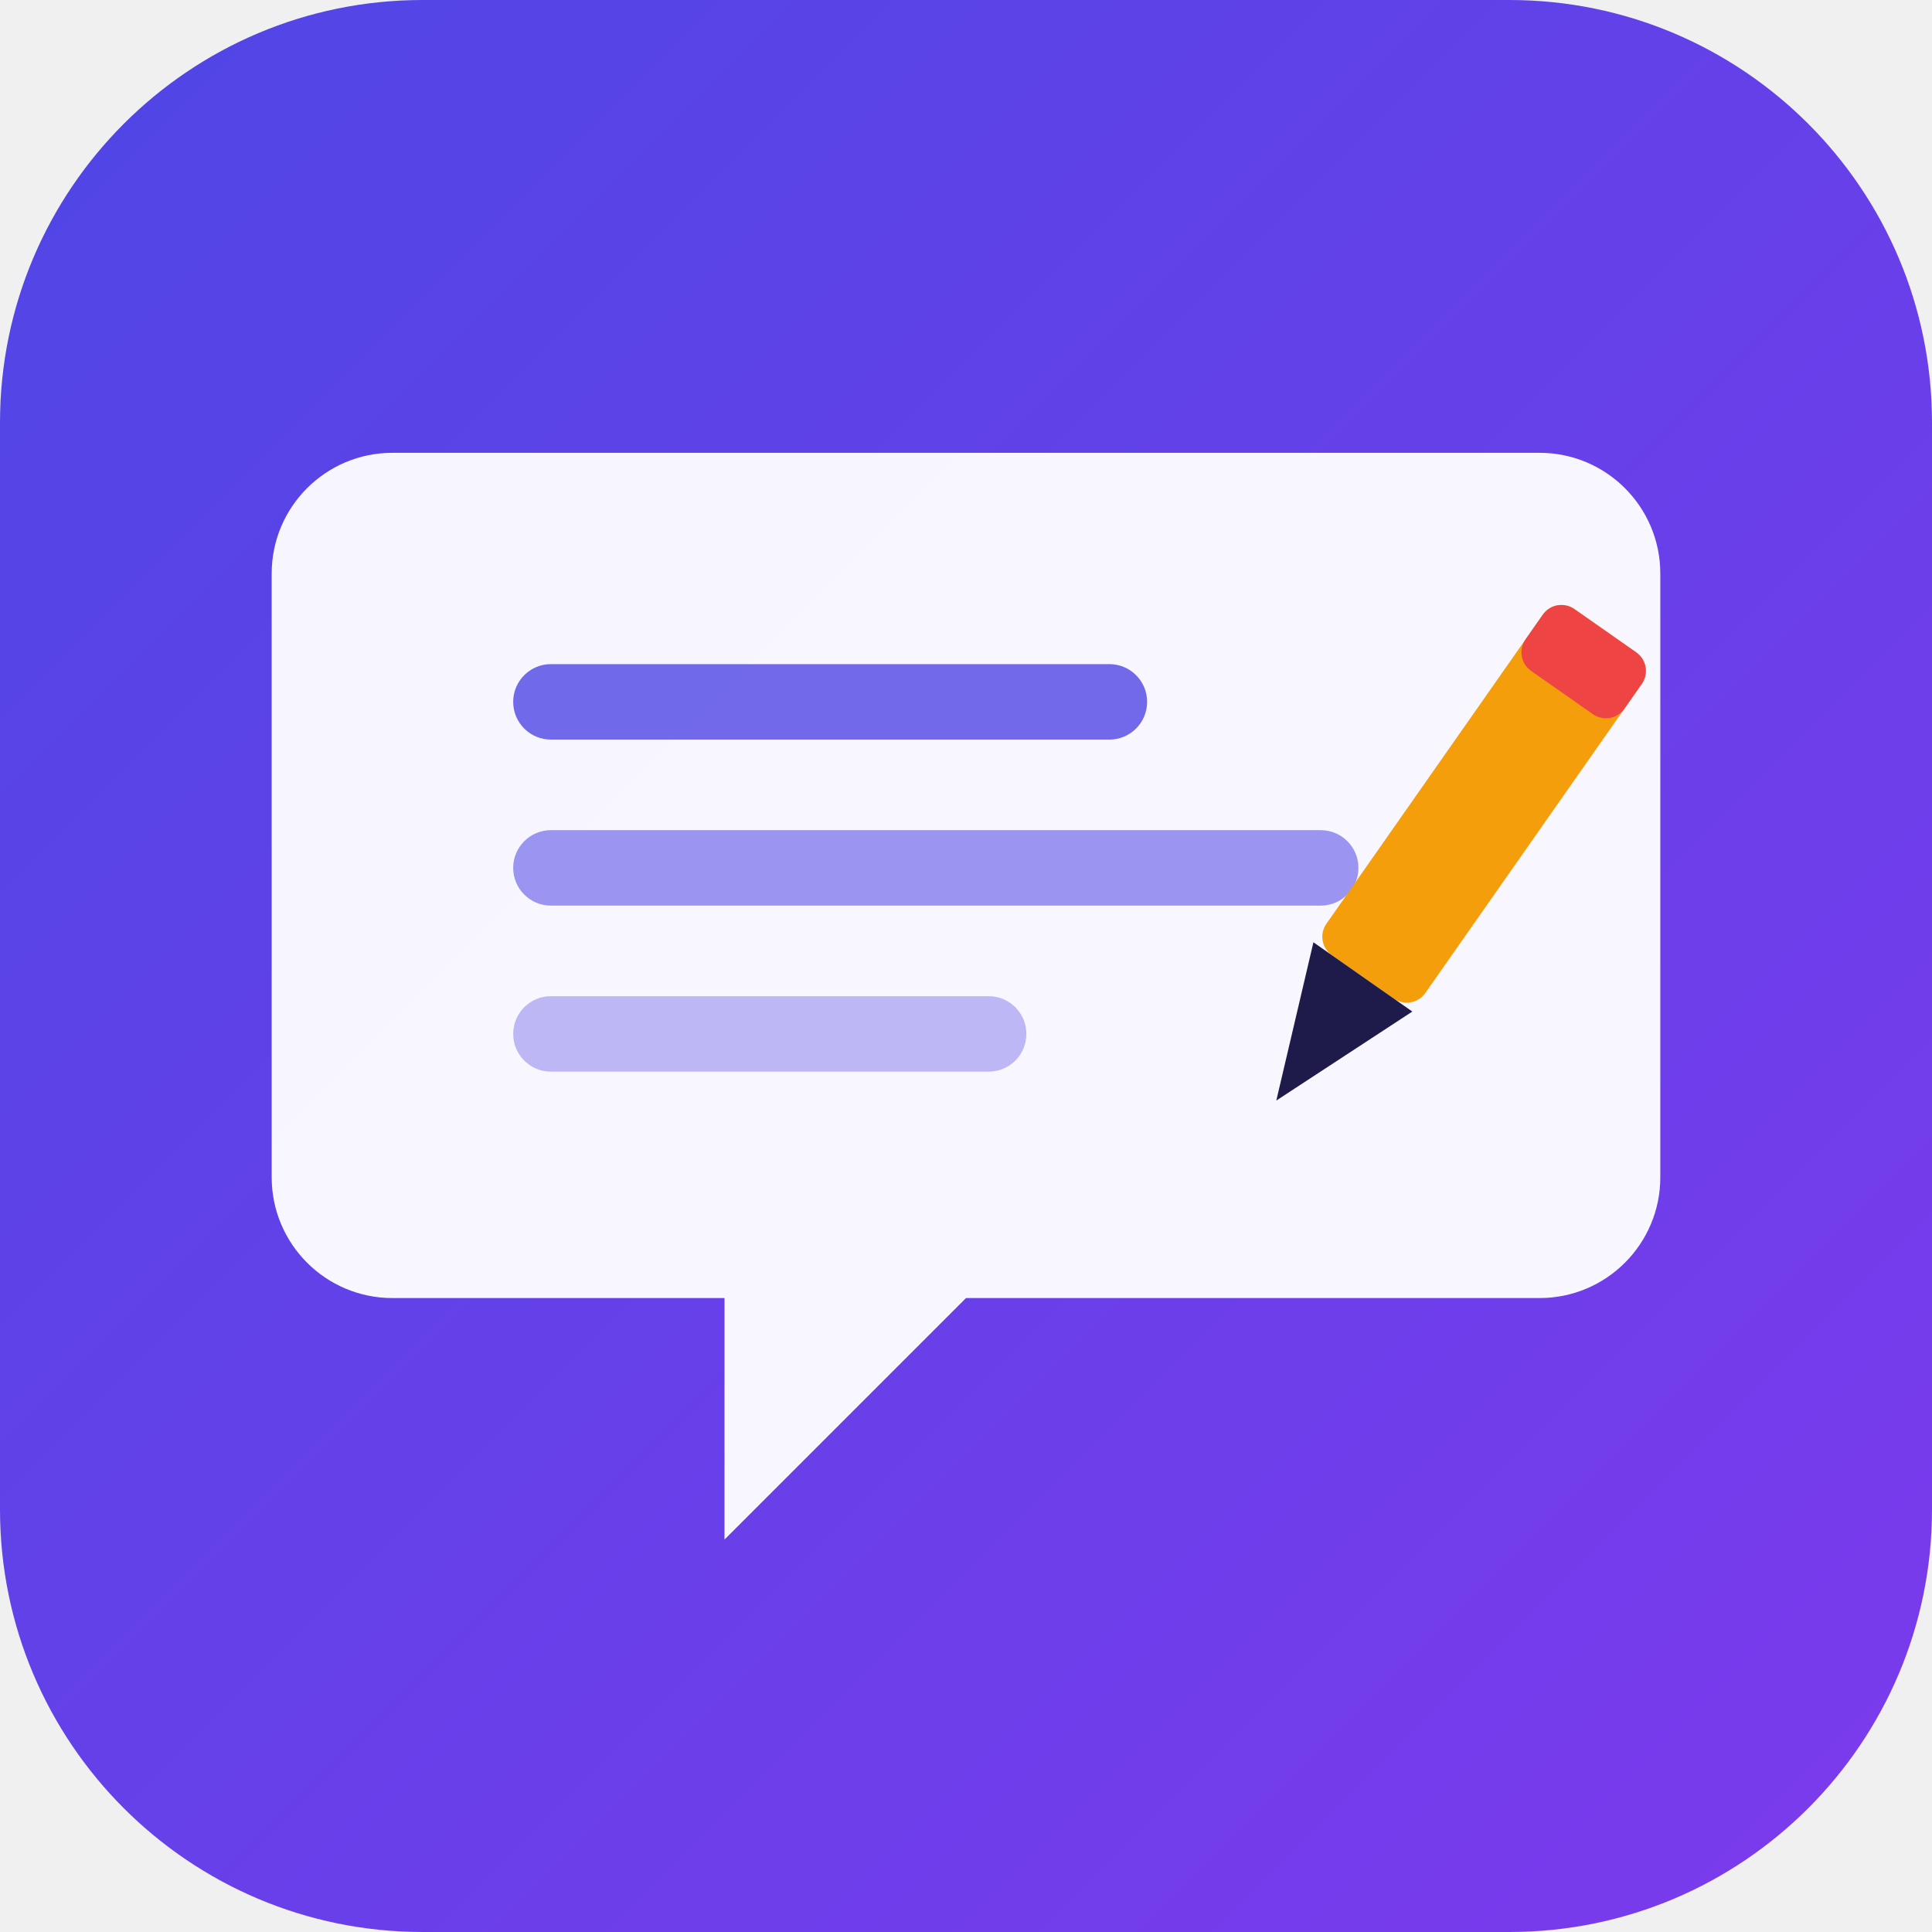
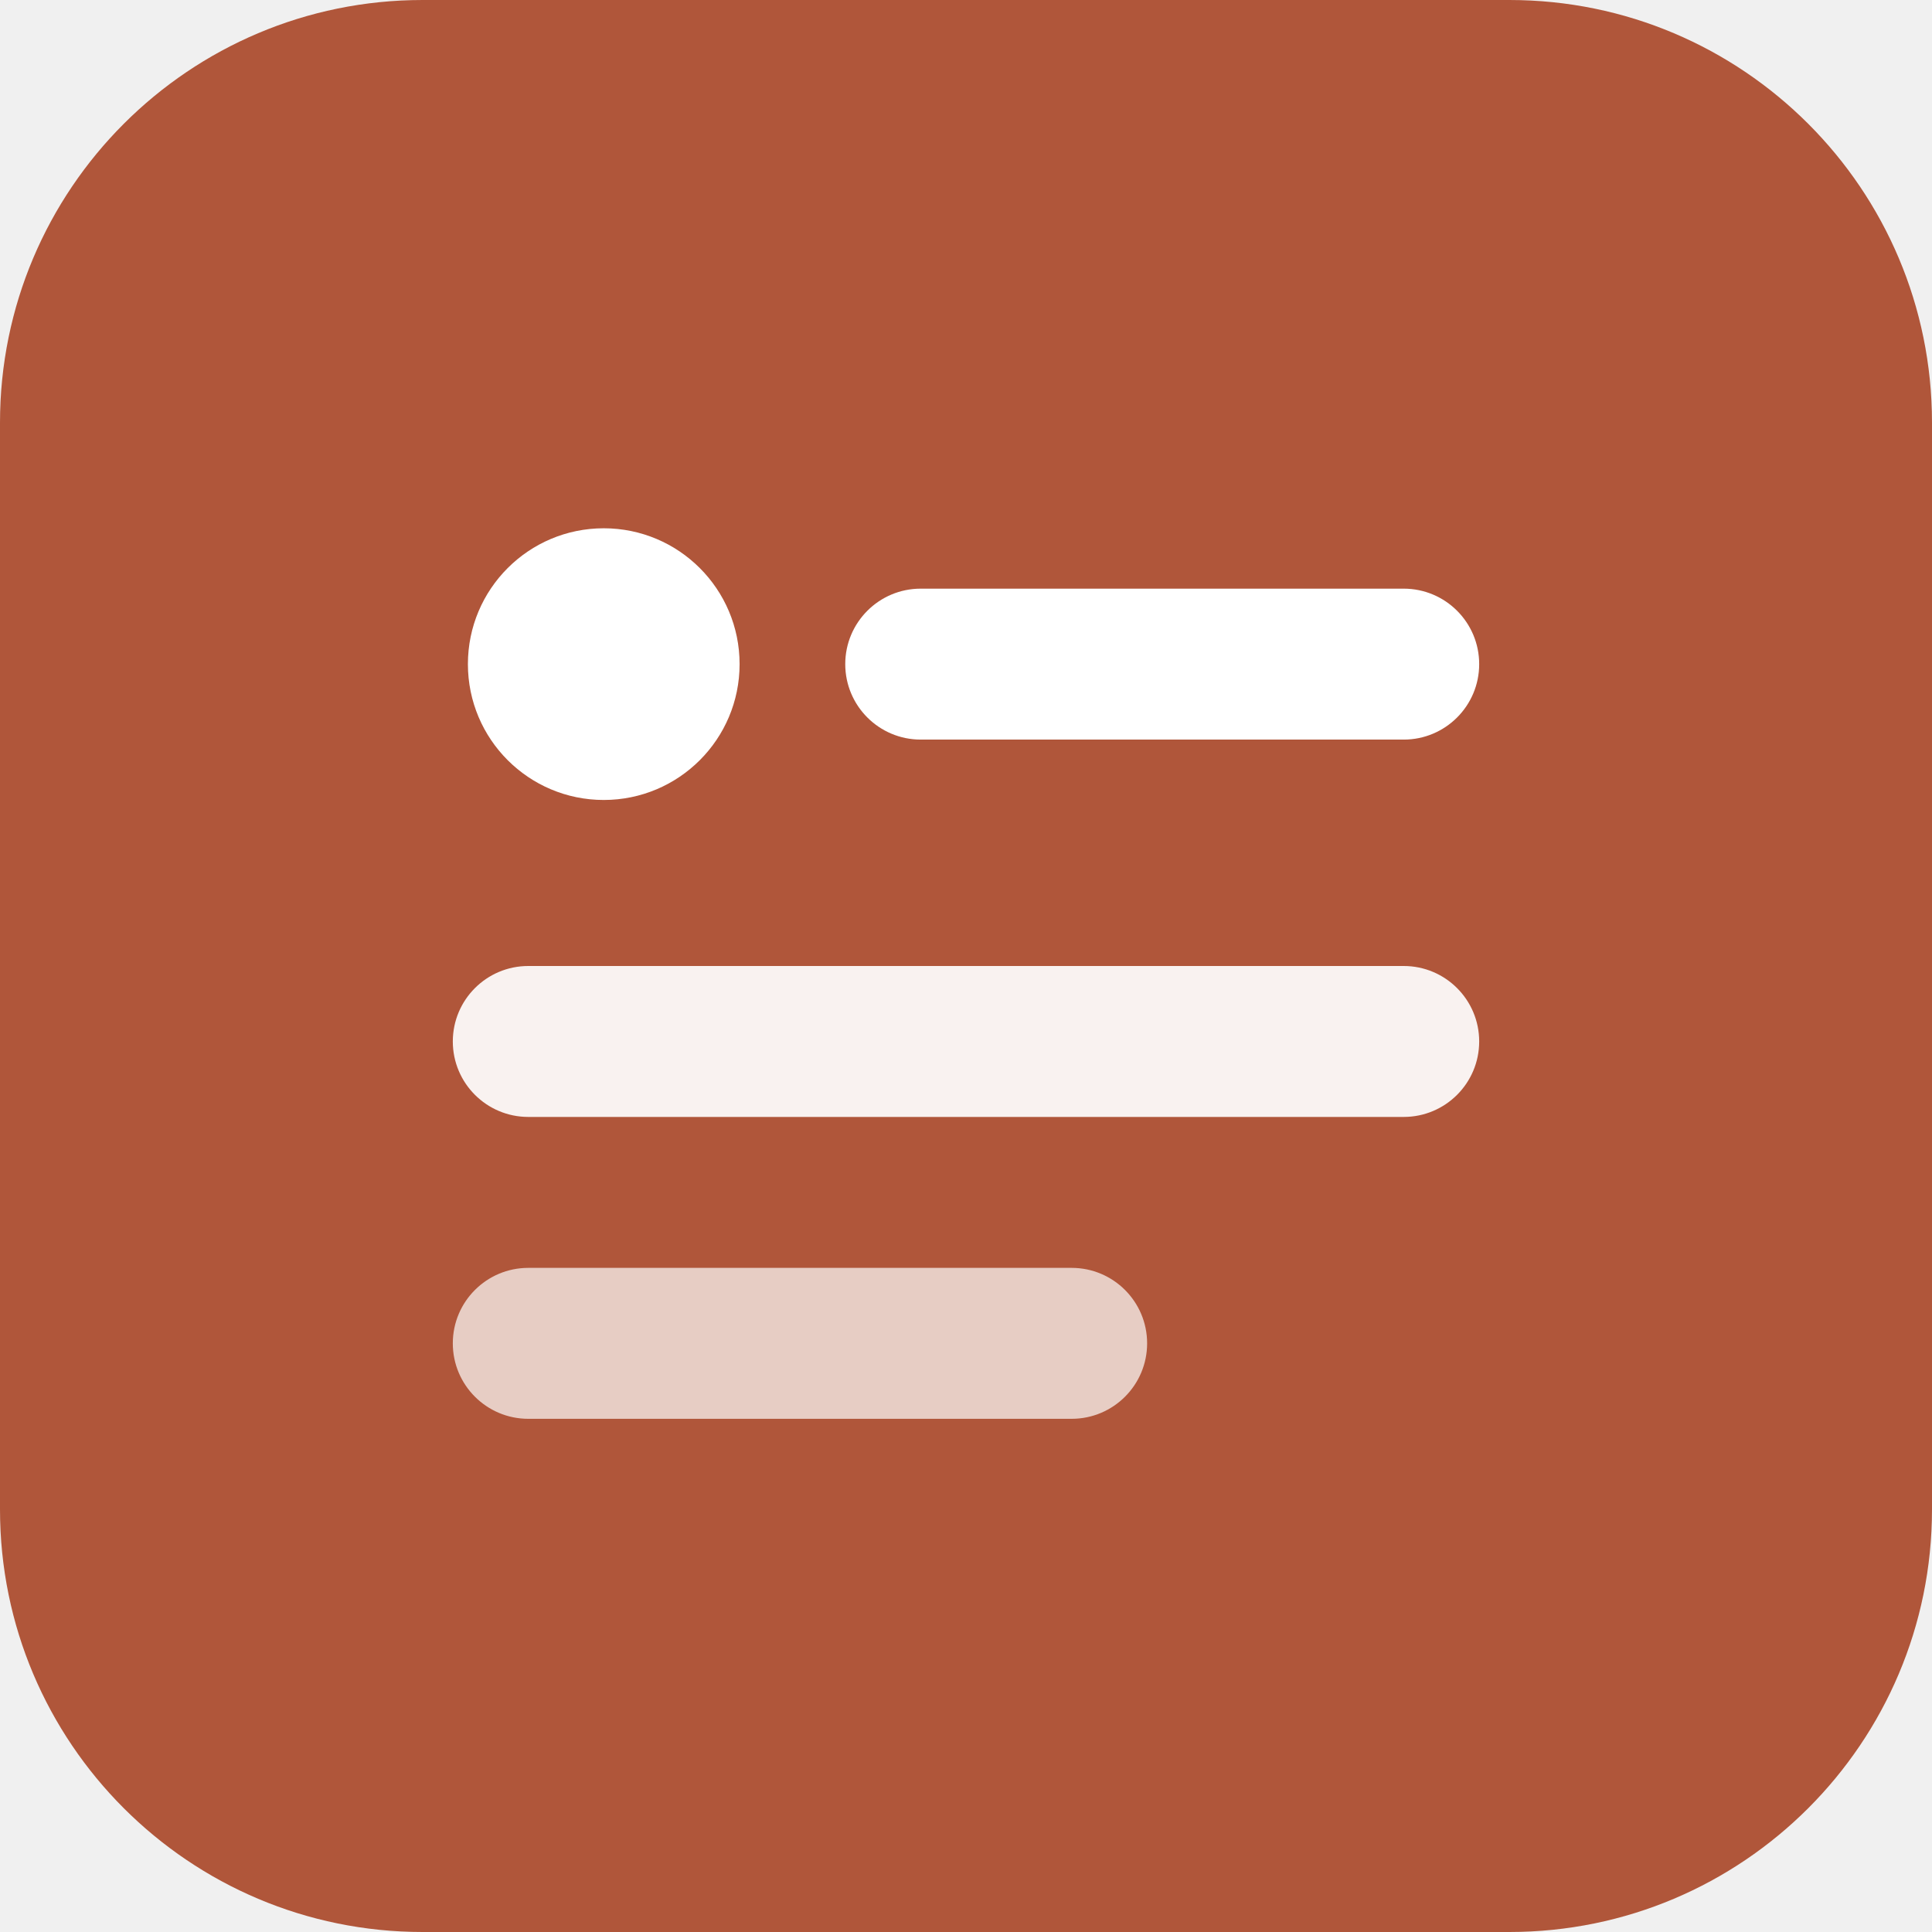
<svg xmlns="http://www.w3.org/2000/svg" viewBox="0 0 128 128">
-   <defs>
-     <linearGradient id="bg" x1="0%" y1="0%" x2="100%" y2="100%">
-       <stop offset="0%" style="stop-color:#4F46E5" />
-       <stop offset="100%" style="stop-color:#7C3AED" />
-     </linearGradient>
-   </defs>
-   <rect width="128" height="128" rx="28" ry="28" fill="url(#bg)" />
-   <path d="M26 30 h76 a8 8 0 0 1 8 8 v40 a8 8 0 0 1-8 8 H64 l-16 16 v-16 H26 a8 8 0 0 1-8-8 V38 a8 8 0 0 1 8-8z" fill="white" opacity="0.95" />
-   <rect x="34" y="44" width="42" height="5" rx="2.5" fill="#4F46E5" opacity="0.8" />
-   <rect x="34" y="55" width="56" height="5" rx="2.5" fill="#4F46E5" opacity="0.55" />
-   <rect x="34" y="66" width="34" height="5" rx="2.5" fill="#4F46E5" opacity="0.35" />
-   <g transform="translate(88,68) rotate(35)">
-     <rect x="-4" y="-32" width="8" height="28" rx="1.5" fill="#F59E0B" />
-     <rect x="-4" y="-32" width="8" height="5" rx="1.5" fill="#EF4444" />
-     <polygon points="-4,-4 4,-4 0,6" fill="#1E1B4B" />
-   </g>
+   <rect width="128" height="128" rx="28" ry="28" fill="#b0563a" />
+   <circle cx="40" cy="44" r="9" fill="#ffffff" />
+   <rect x="56" y="39" width="42" height="10" rx="5" fill="#ffffff" />
+   <rect x="30" y="64" width="68" height="10" rx="5" fill="#ffffff" opacity="0.92" />
+   <rect x="30" y="84" width="46" height="10" rx="5" fill="#ffffff" opacity="0.7" />
</svg>
